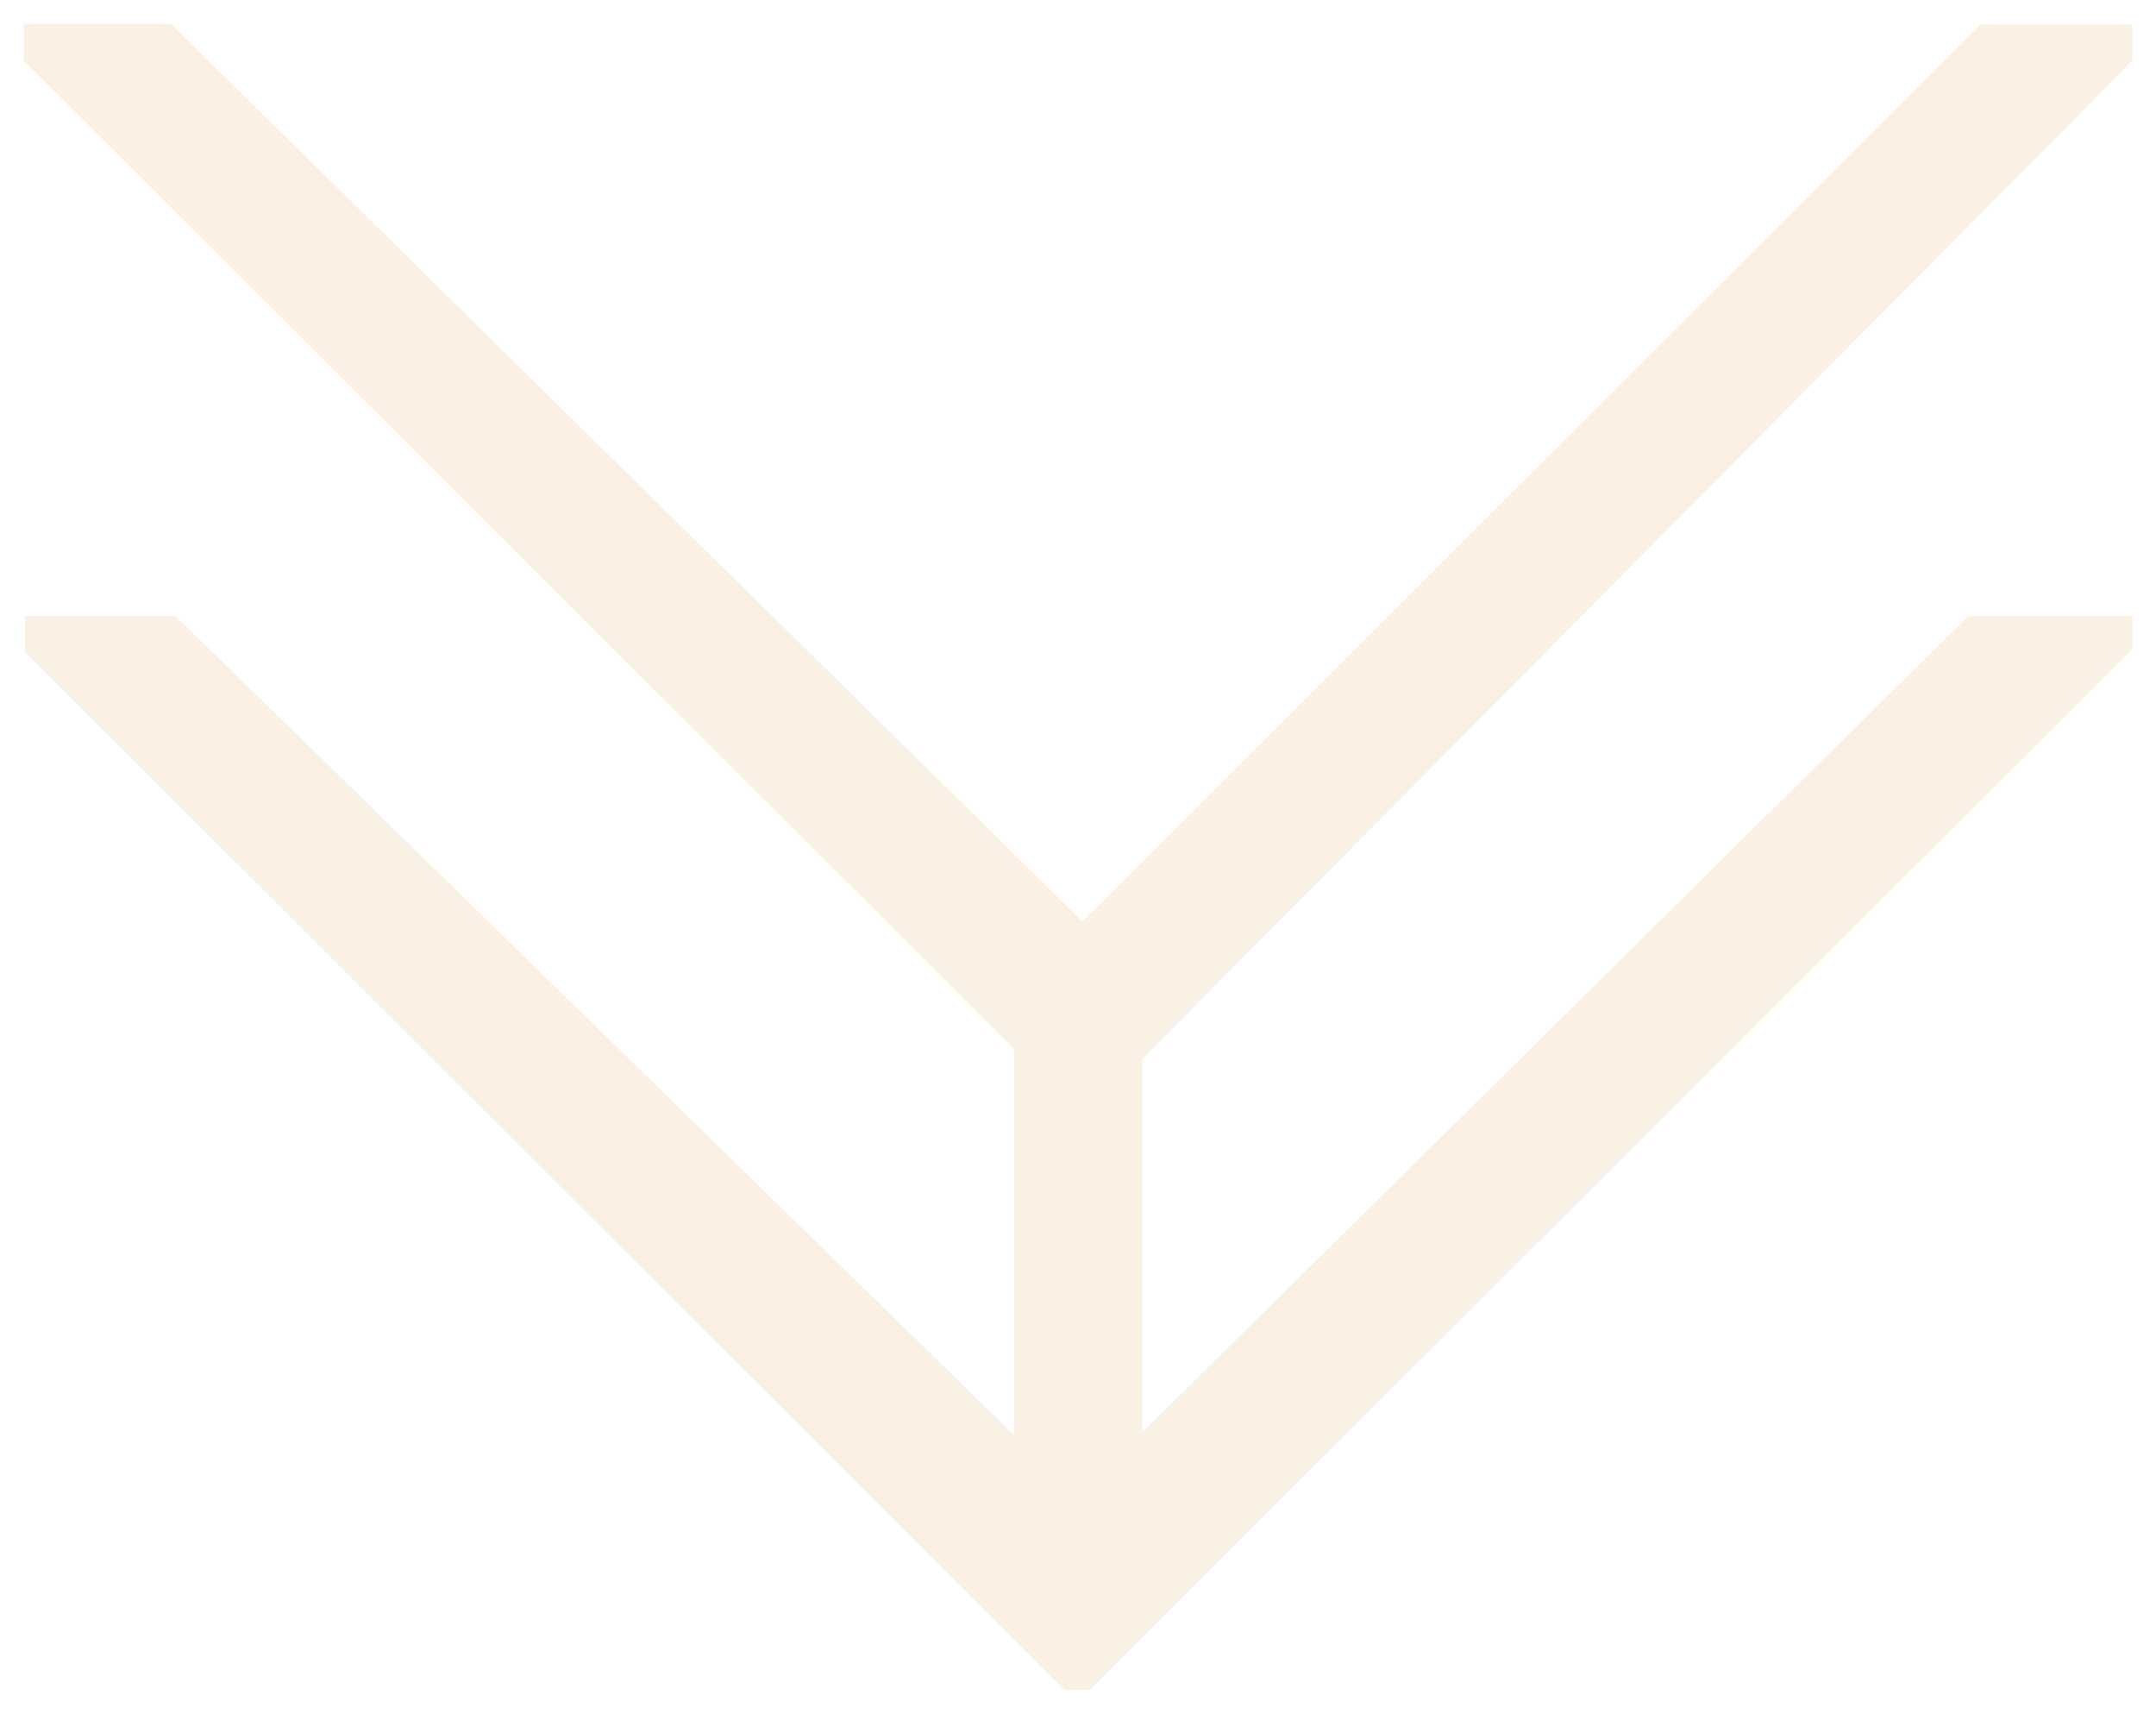
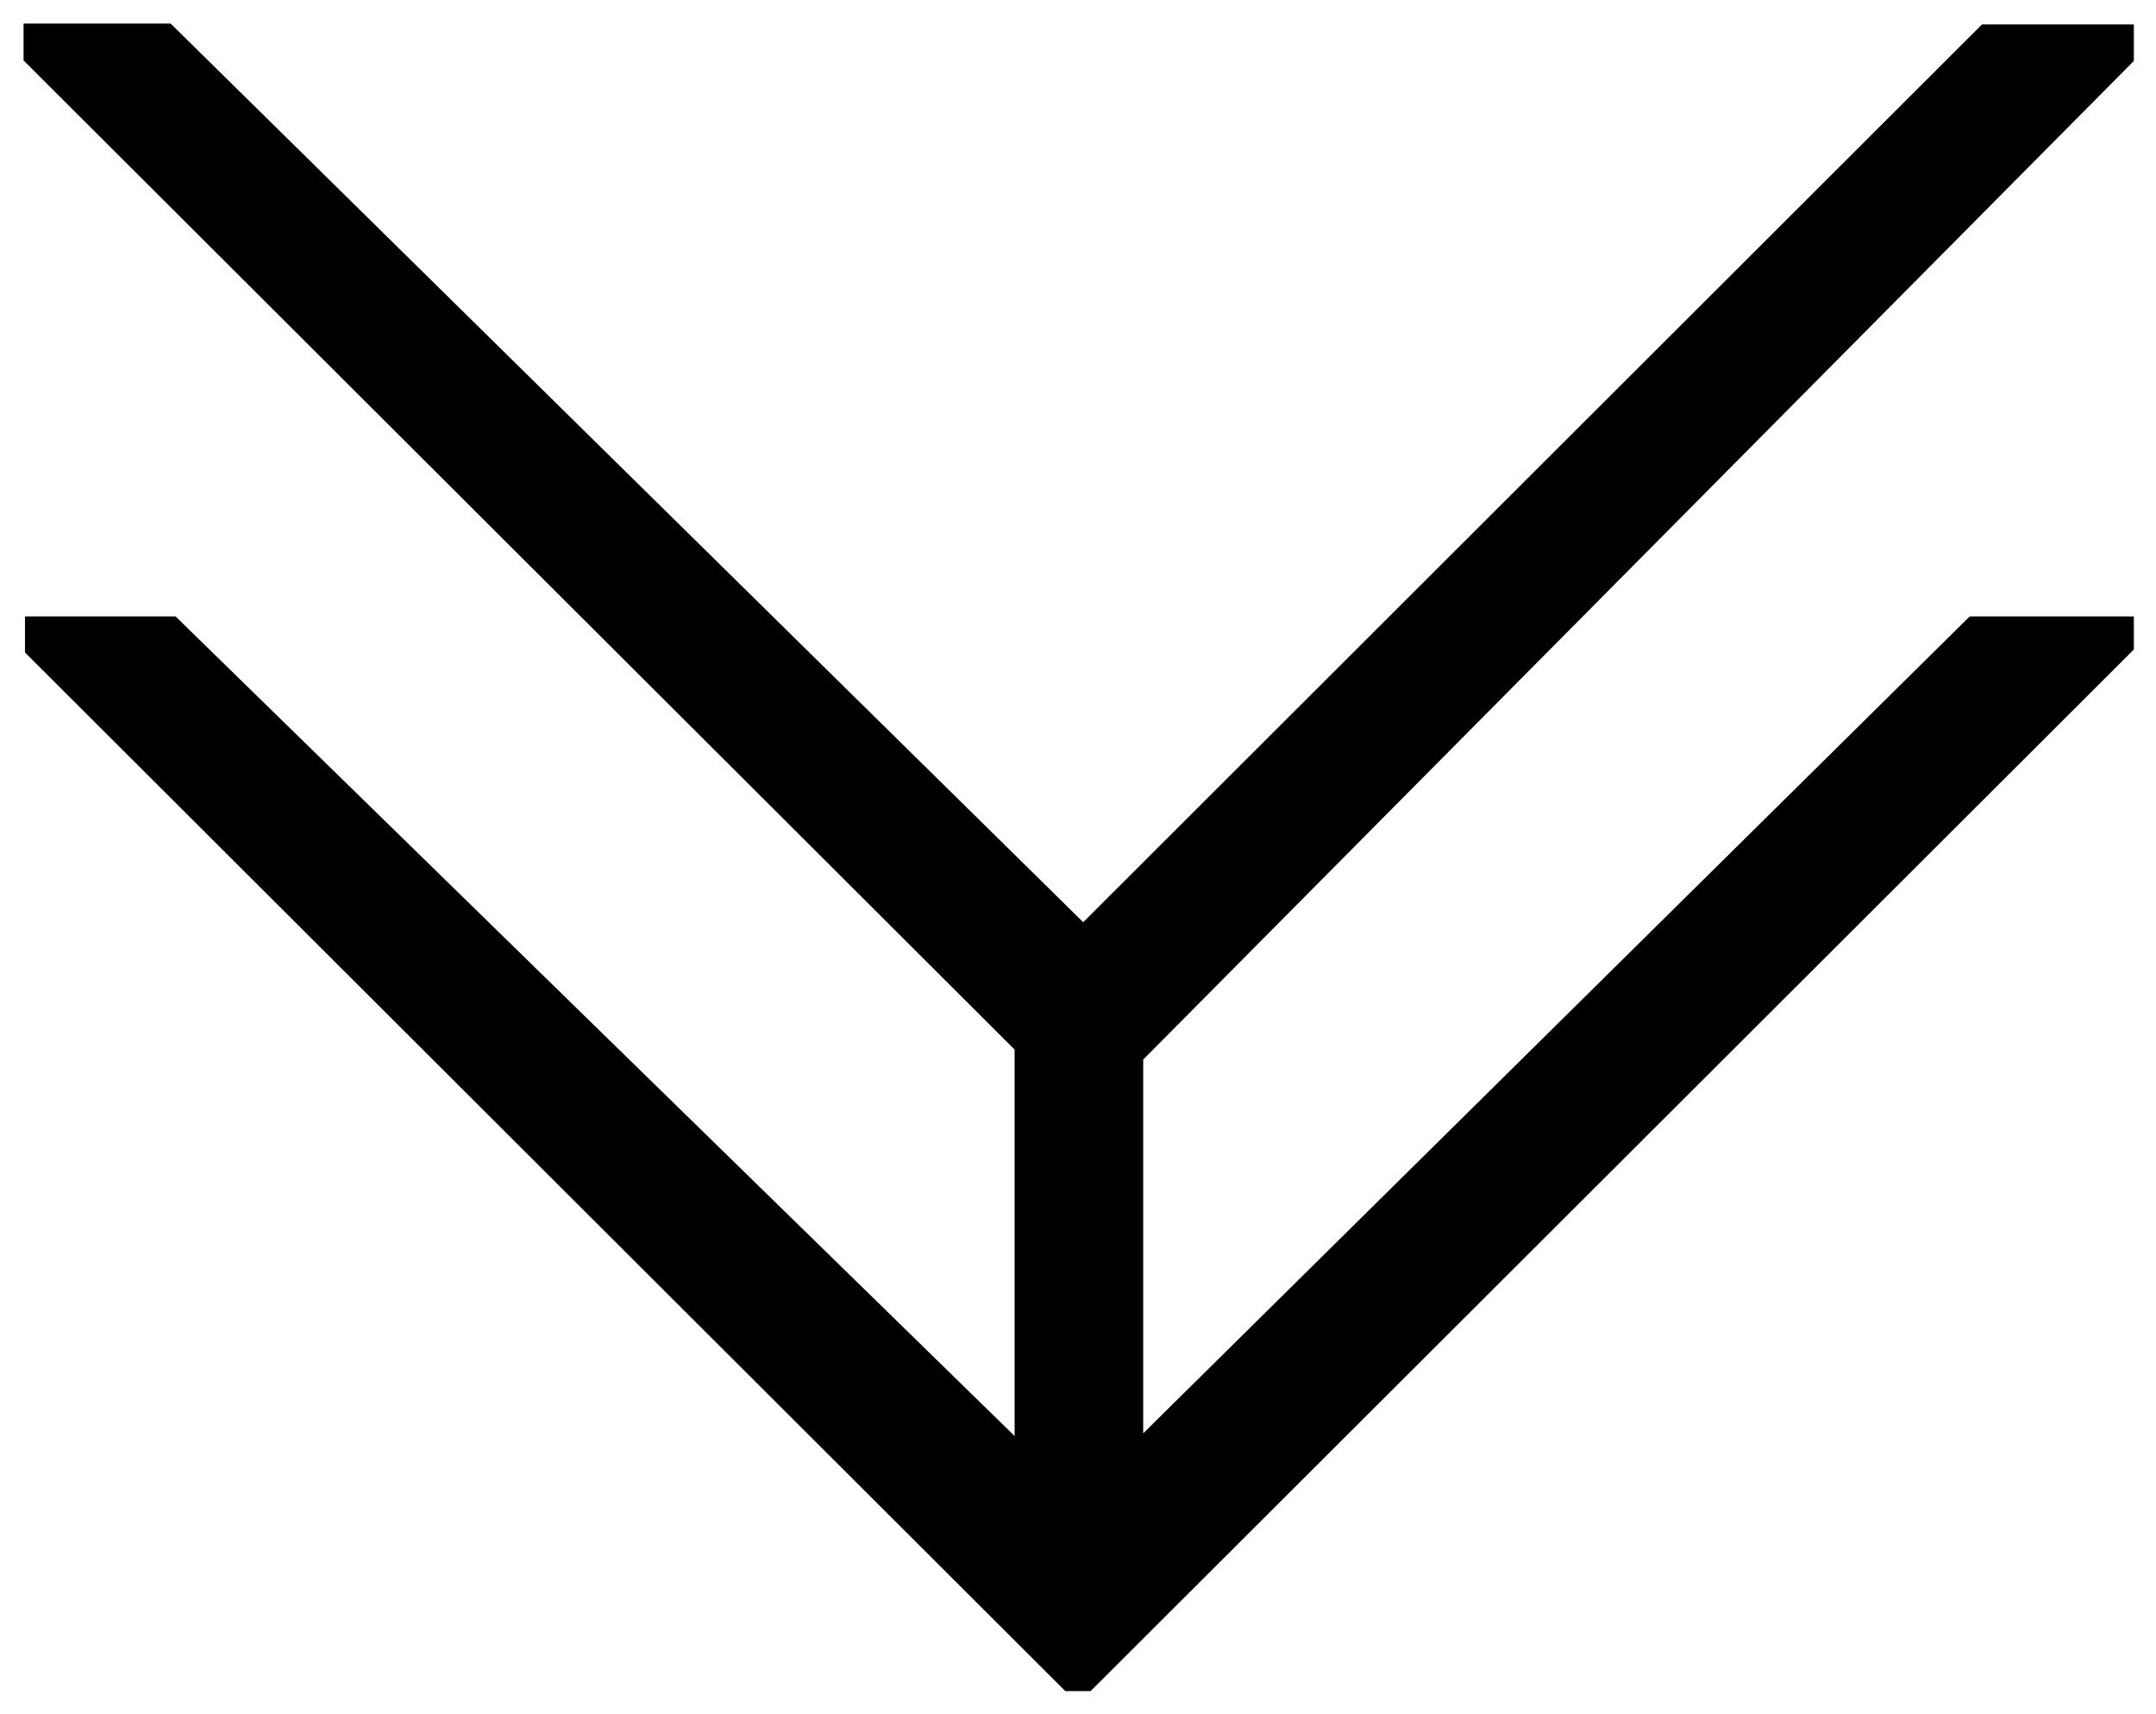
- <svg xmlns="http://www.w3.org/2000/svg" width="915" height="727" viewBox="0 0 915 727">
-   <g transform="translate(0.04,0.00) scale(0.999258)">
-     <path d="M459.71,391.29 L72.42,10.0 L10.0,10.0 L10.0,25.65 L430.6,445.33 L430.6,609.29 L74.51,261.54 L10.6,261.54 L10.6,276.84 L452.13,717.54 L462.83,717.54 L905.6,275.58 L905.6,261.54 L835.95,261.54 L485.17,608.16 L485.17,449.57 L905.6,25.86 L905.6,10.37 L841.15,10.37 Z" fill="#FAF1E4" stroke="none" />
-   </g>
+ <svg xmlns="http://www.w3.org/2000/svg" viewBox="0 0 915 727" fill="none">
+   <path d="M459.71 391.29L72.42 10L10 10L10 25.65L430.6 445.33L430.6 609.29L74.51 261.54L10.6 261.54L10.6 276.84L452.13 717.54L462.83 717.54L905.6 275.58L905.6 261.54L835.95 261.54L485.17 608.16L485.17 449.57L905.6 25.86L905.6 10.37L841.15 10.37Z" fill="currentColor" />
</svg>
